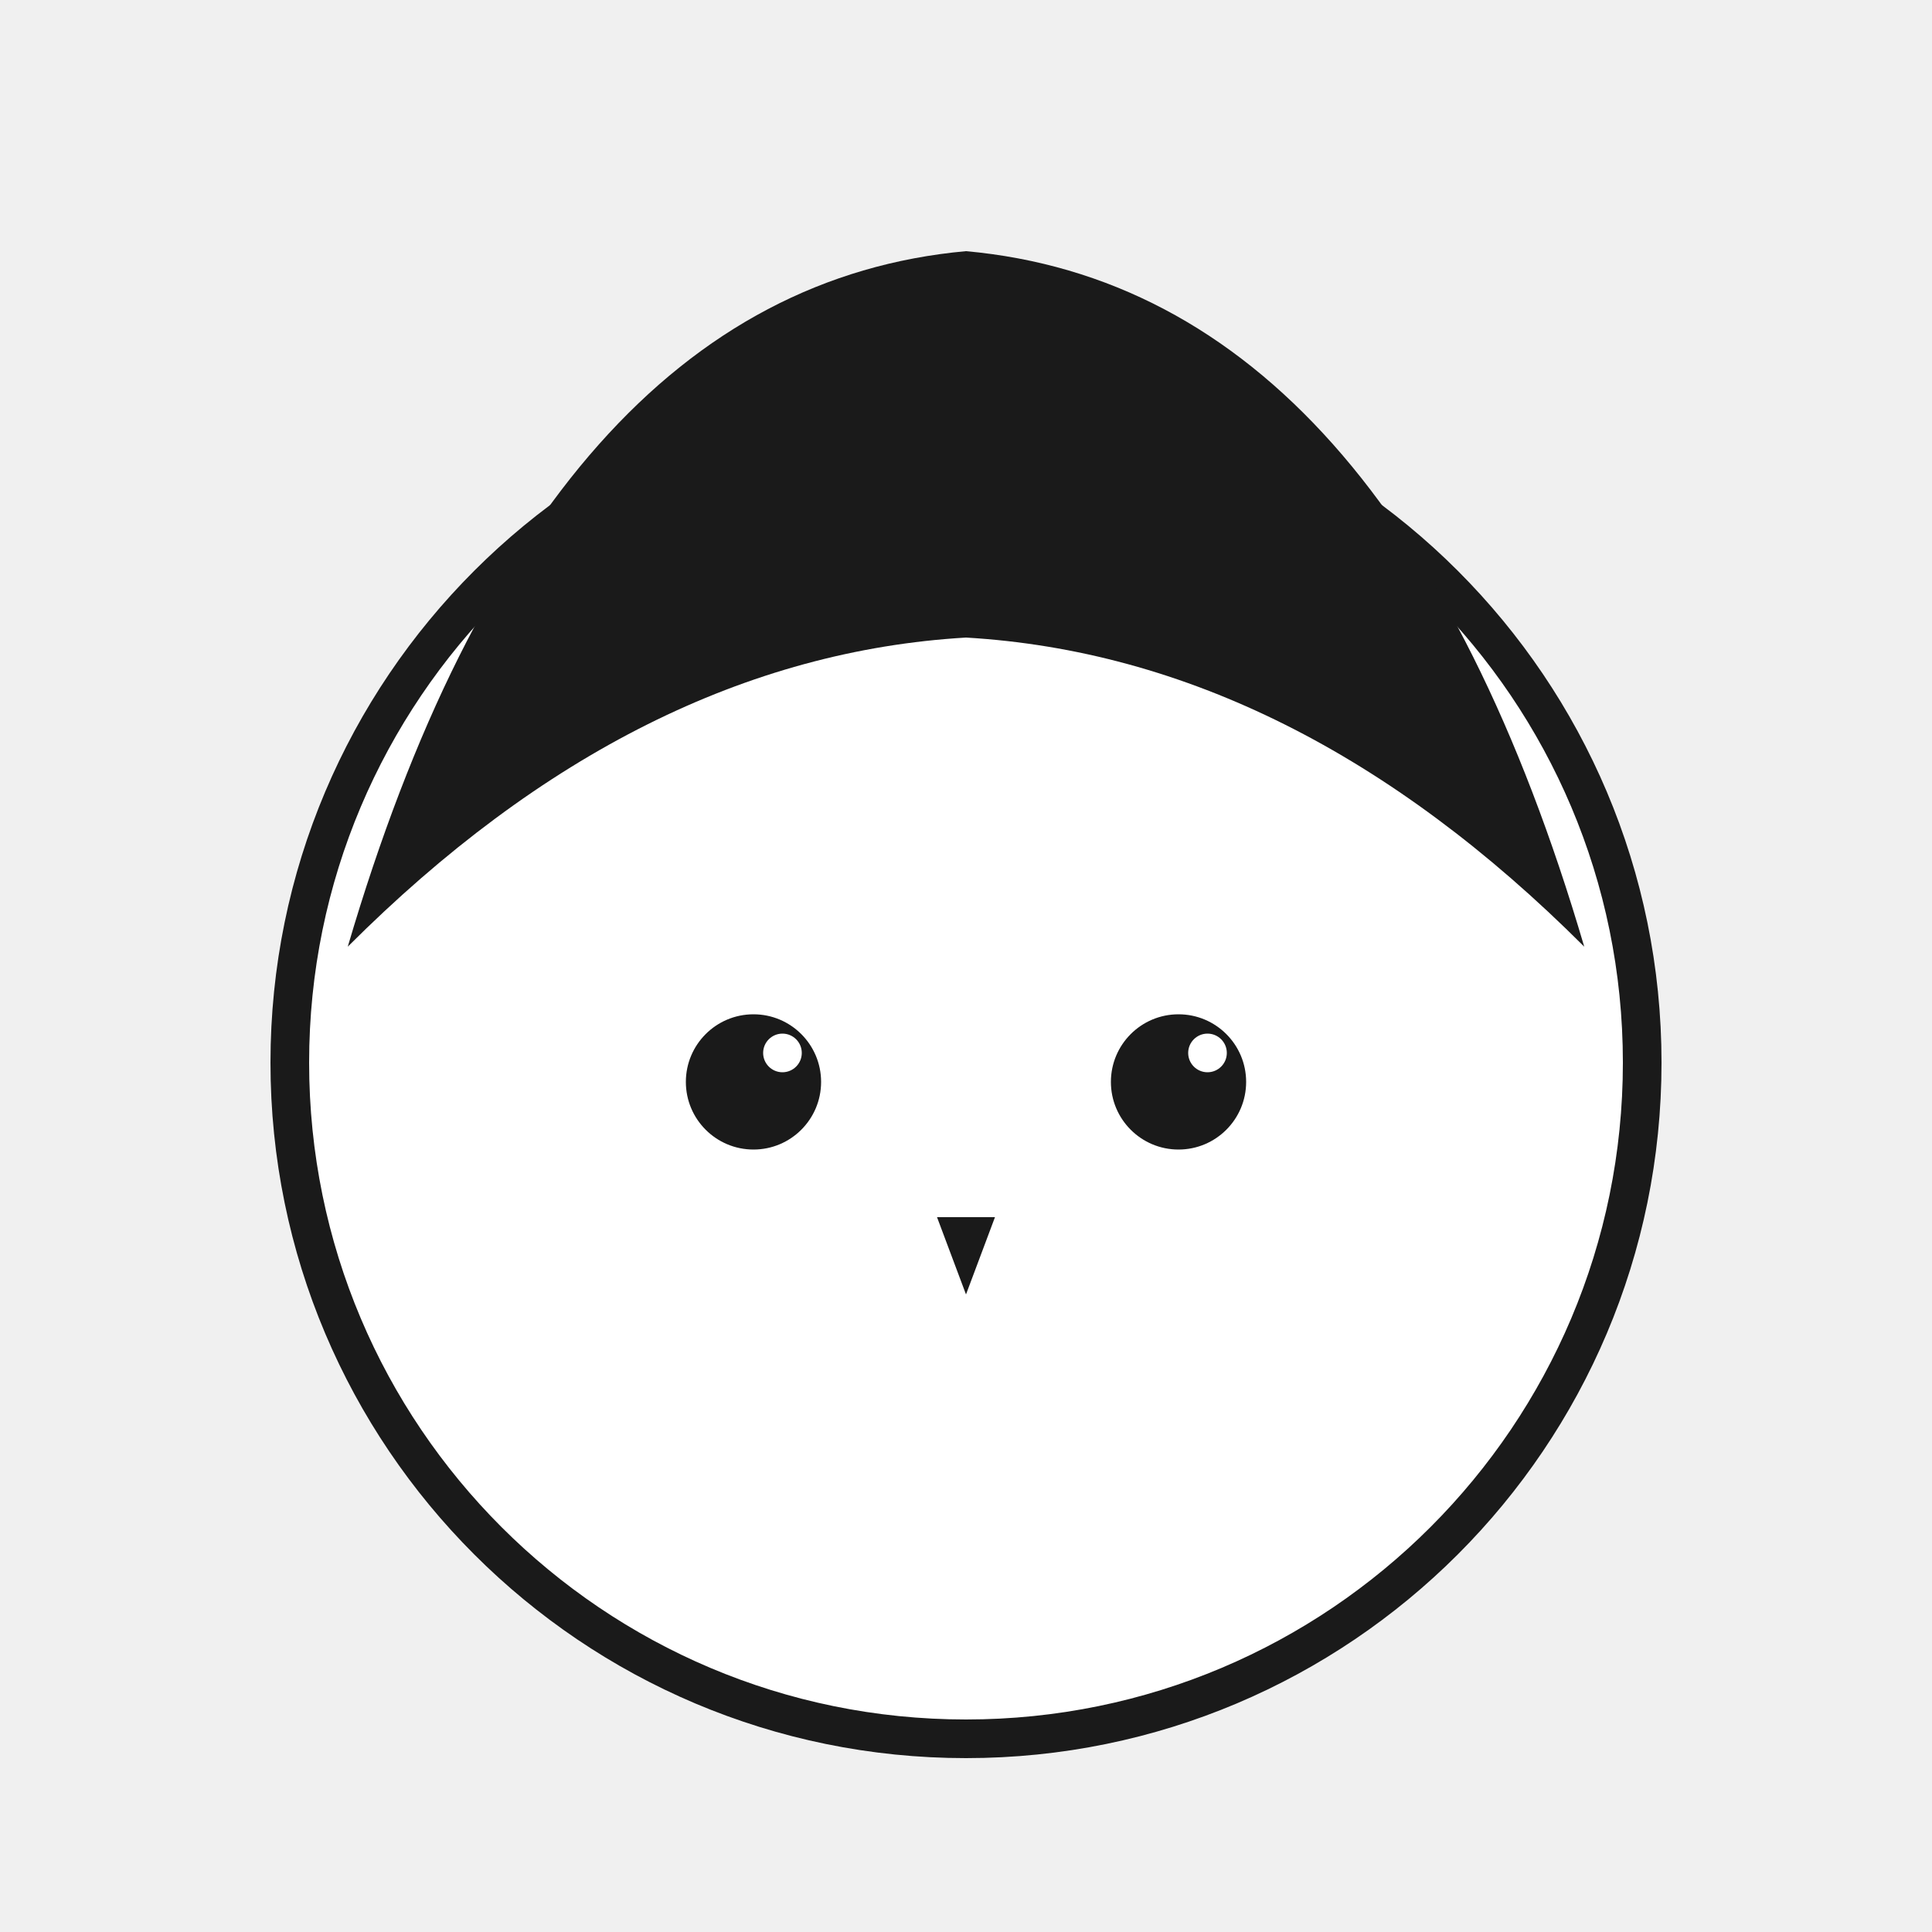
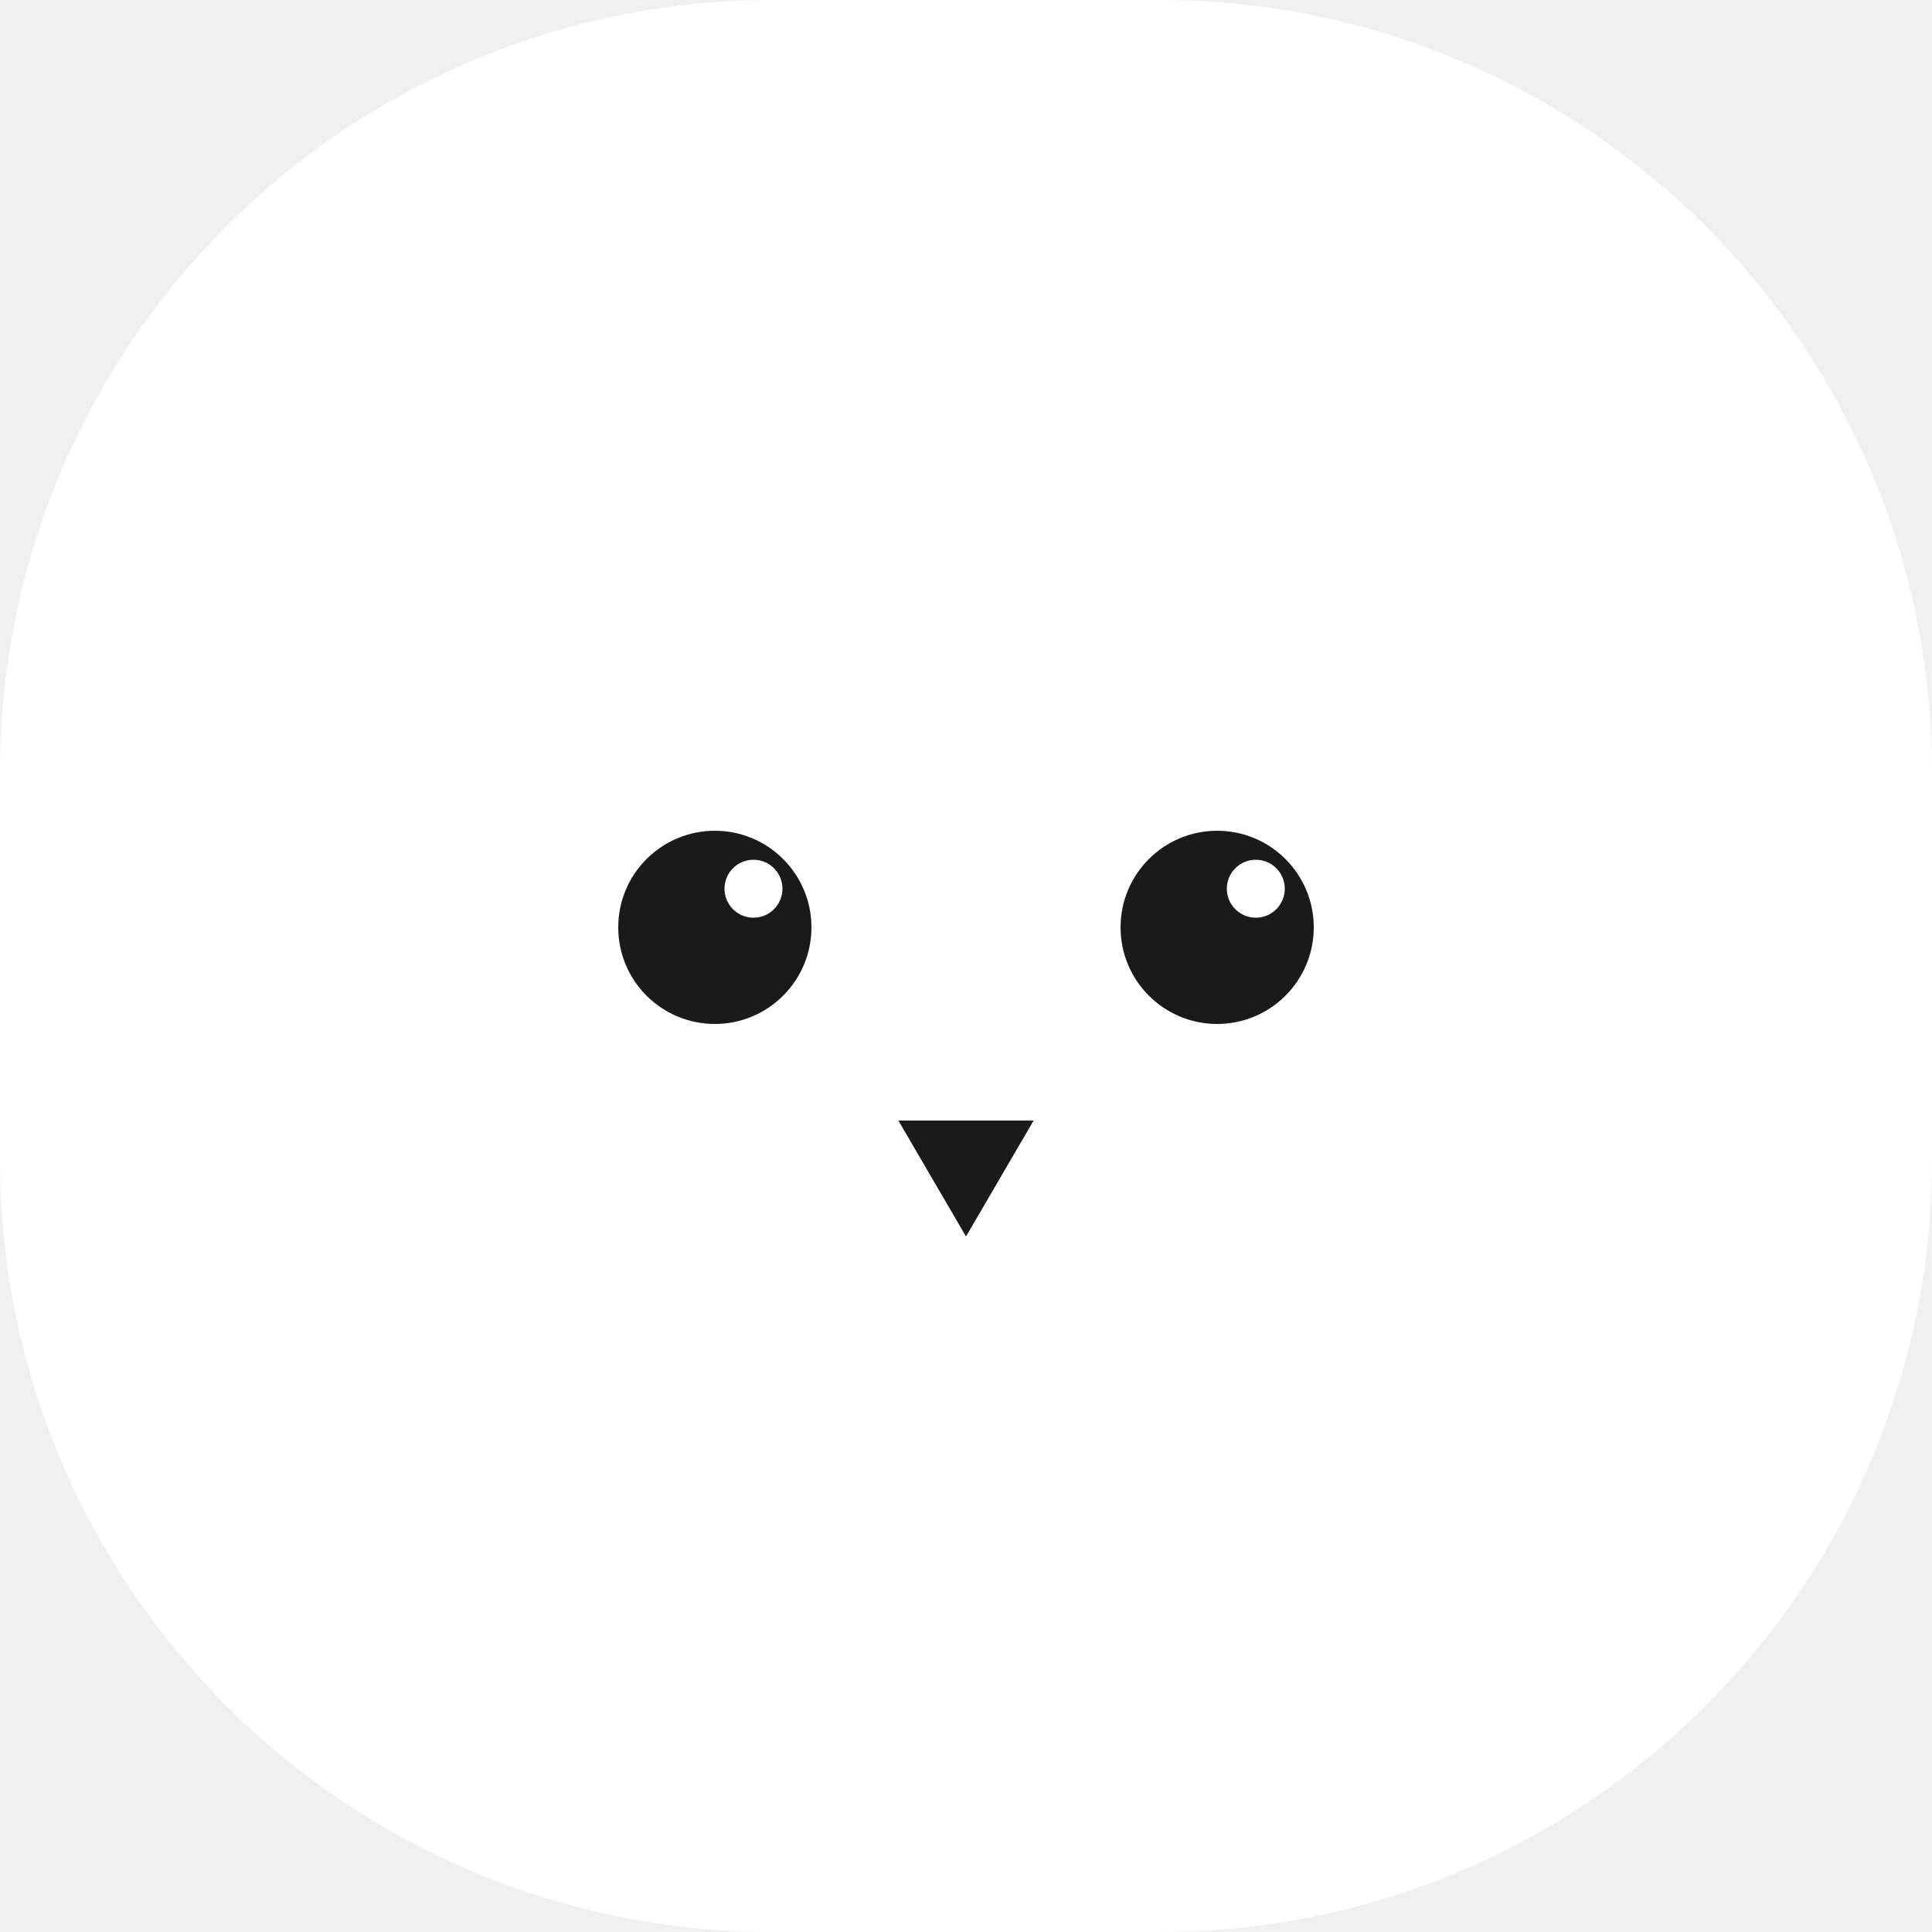
<svg xmlns="http://www.w3.org/2000/svg" viewBox="0 0 200 200" width="200" height="200">
-   <circle cx="100" cy="110" r="70" fill="#FFFFFF" stroke="#1A1A1A" stroke-width="4" />
-   <path d="M36 98 Q56 30 100 26 Q144 30 164 98 Q134 68 100 66 Q66 68 36 98Z" fill="#1A1A1A" />
-   <circle cx="78" cy="112" r="7" fill="#1A1A1A" />
-   <circle cx="122" cy="112" r="7" fill="#1A1A1A" />
-   <circle cx="81" cy="109" r="2" fill="#FFFFFF" />
-   <circle cx="125" cy="109" r="2" fill="#FFFFFF" />
-   <path d="M97 126 L100 134 L103 126Z" fill="#1A1A1A" />
+   <rect x="0" y="0" width="200" height="200" rx="80" fill="#FFFFFF" />
+   <circle cx="74" cy="96" r="10" fill="#1A1A1A" />
+   <circle cx="78" cy="92" r="3" fill="#FFFFFF" />
+   <circle cx="126" cy="96" r="10" fill="#1A1A1A" />
+   <circle cx="130" cy="92" r="3" fill="#FFFFFF" />
+   <path d="M93 116 L100 128 L107 116Z" fill="#1A1A1A" />
</svg>
